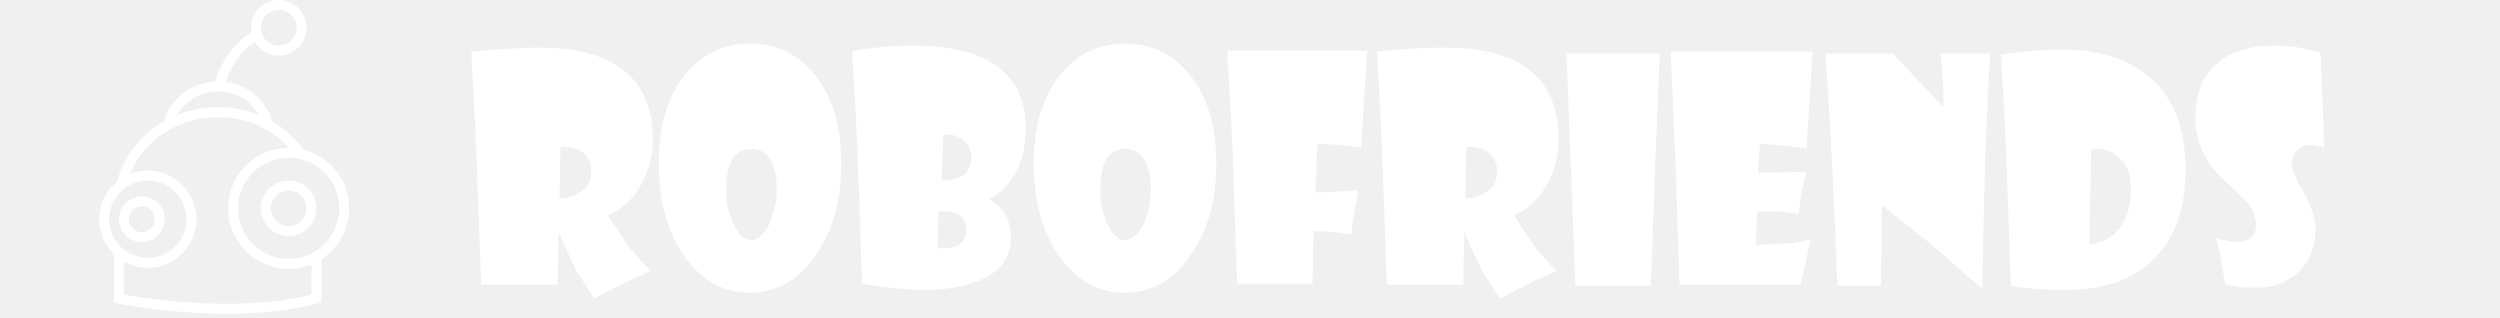
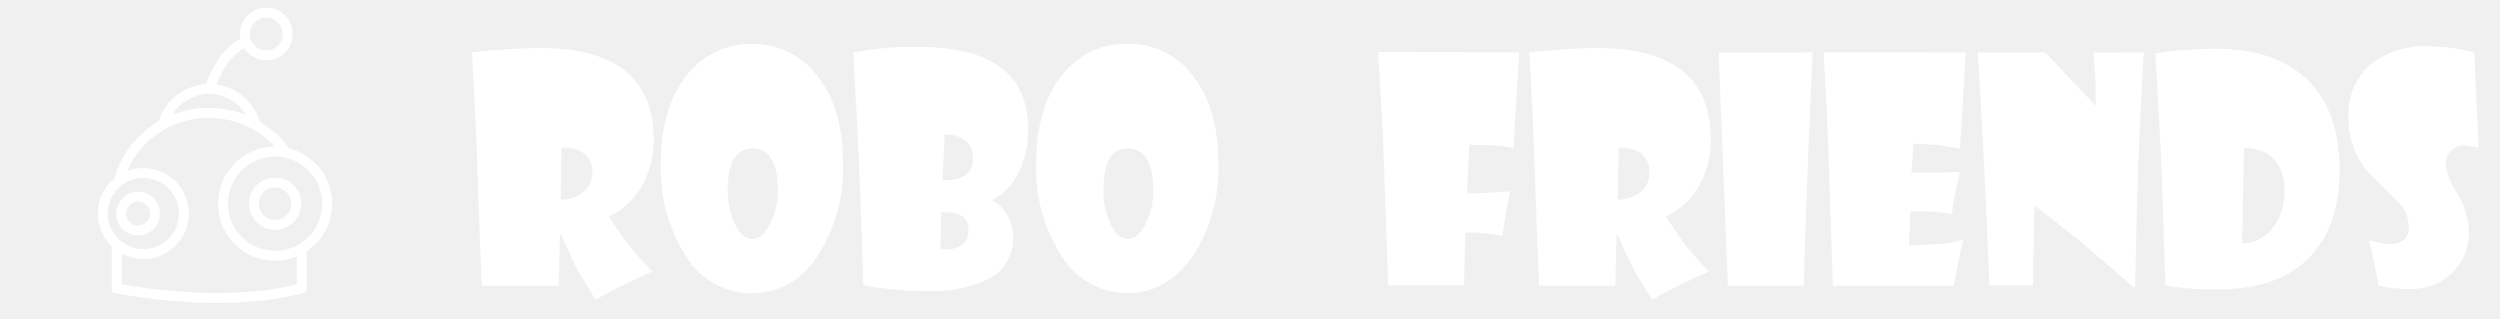
- <svg xmlns="http://www.w3.org/2000/svg" version="1.1" id="Layer_1" x="0px" y="0px" viewBox="0 0 252 32" style="enable-background:new 0 0 252 32;" xml:space="preserve">
-   <style type="text/css">
- 	.st0{fill-rule:evenodd;clip-rule:evenodd;fill:none;stroke:#FFFFFF;stroke-miterlimit:10;}
- 	.st1{fill:#FFFFFF;}
- </style>
-   <g>
-     <path class="st0" d="M12.3,18.4c1.1-4.1,5-7.1,9.7-7.1c3.6,0,6.7,1.8,8.4,4.4" />
-     <path class="st0" d="M17,12.5c0.5-2.2,2.6-3.8,5-3.8c2.4,0,4.4,1.6,5,3.8" />
-     <path class="st0" d="M22,8.9c0,0,1-4.3,4.3-5.5" />
-     <circle class="st0" cx="28.1" cy="2.8" r="2.3" />
-     <path class="st0" d="M12,25.6v4.5c0,0,11.1,2.3,19.9,0v-4.1" />
-     <circle class="st0" cx="29.1" cy="21" r="5.6" />
-     <circle class="st0" cx="14.9" cy="22.1" r="4.4" />
-     <circle class="st0" cx="29.1" cy="21" r="2.3" />
-     <circle class="st0" cx="14.3" cy="22.1" r="1.8" />
-   </g>
-   <g>
-     <path class="st1" d="M65.8,14c0,1.9-0.5,3.5-1.4,5c-0.8,1.3-1.9,2.2-3.1,2.7c0.3,0.5,0.9,1.4,1.9,2.9c0.5,0.7,1.3,1.6,2.4,2.7   c-0.4,0.2-1.4,0.6-2.8,1.3c-1,0.5-2,1-2.9,1.5c-0.3-0.4-0.8-1.3-1.8-2.8c-0.4-0.8-1-2.1-1.8-3.9h0l-0.1,5.3h-7.7   c-0.1-2.2-0.2-5.9-0.4-11c-0.1-3-0.3-7.2-0.6-12.5C50,5,52.3,4.8,54.3,4.8C61.9,4.8,65.8,7.9,65.8,14z M59.6,17.3   c0-1-0.4-1.7-1.1-2.1c-0.5-0.3-1.2-0.4-2-0.4l-0.1,5.2c0.8,0,1.4-0.2,2-0.6C59.2,19,59.6,18.3,59.6,17.3z" />
-     <path class="st1" d="M84.8,16.5c0,3.6-0.8,6.6-2.5,9.1c-1.7,2.6-4,3.9-6.7,3.9c-2.8,0-5-1.3-6.8-3.9c-1.6-2.5-2.4-5.5-2.4-9.1   c0-3.8,0.9-6.8,2.7-9c1.7-2.1,3.9-3.1,6.5-3.1c2.6,0,4.8,1,6.5,3.1C83.9,9.7,84.8,12.7,84.8,16.5z M78.3,19.2   c0-2.8-0.9-4.2-2.6-4.2c-1.7,0-2.5,1.4-2.5,4.3c0,1.1,0.2,2.2,0.7,3.2c0.5,1.1,1.1,1.7,1.8,1.7c0.7,0,1.3-0.6,1.9-1.7   C78,21.3,78.3,20.3,78.3,19.2z" />
-     <path class="st1" d="M103.4,13c0,1.8-0.4,3.4-1.2,4.7c-0.7,1.1-1.5,1.9-2.5,2.4c0.6,0.3,1.2,0.8,1.6,1.5c0.4,0.7,0.6,1.4,0.6,2.2   c0,2-0.9,3.4-2.8,4.3c-1.5,0.7-3.4,1.1-5.7,1.1c-2,0-4.2-0.2-6.5-0.6c-0.1-2.4-0.2-6.2-0.4-11.6c-0.1-2.9-0.3-6.8-0.6-11.8   c1.7-0.4,3.9-0.6,6.5-0.6C99.7,4.7,103.4,7.5,103.4,13z M97.4,23.1c0-1.2-0.8-1.8-2.3-1.8c-0.2,0-0.3,0-0.5,0l-0.1,3.7   C96.5,25.2,97.4,24.5,97.4,23.1z M97.9,15.9c0-0.8-0.3-1.4-0.8-1.8c-0.5-0.4-1.2-0.6-2-0.5l-0.2,4.6C96.9,18.2,97.9,17.4,97.9,15.9   z" />
-     <path class="st1" d="M122.6,16.5c0,3.6-0.8,6.6-2.5,9.1c-1.7,2.6-4,3.9-6.7,3.9c-2.8,0-5-1.3-6.8-3.9c-1.6-2.5-2.4-5.5-2.4-9.1   c0-3.8,0.9-6.8,2.7-9c1.7-2.1,3.9-3.1,6.5-3.1c2.6,0,4.8,1,6.5,3.1C121.7,9.7,122.6,12.7,122.6,16.5z M116,19.2   c0-2.8-0.9-4.2-2.6-4.2c-1.7,0-2.5,1.4-2.5,4.3c0,1.1,0.2,2.2,0.7,3.2c0.5,1.1,1.1,1.7,1.8,1.7c0.7,0,1.3-0.6,1.9-1.7   C115.8,21.3,116,20.3,116,19.2z" />
-     <path class="st1" d="M137.8,5.3l-0.6,9.6c-0.3-0.1-1-0.1-2.1-0.3c-0.7,0-1.4-0.1-2.3-0.1l-0.2,4.9c0.9,0,2.4-0.1,4.3-0.2   c-0.1,0.5-0.2,1.2-0.4,2.3c-0.1,0.6-0.2,1.4-0.3,2.2c-0.3-0.1-0.8-0.2-1.8-0.3c-0.7-0.1-1.4-0.1-2-0.1l-0.1,5.3h-7.6l-0.4-12   c-0.1-2.7-0.3-6.6-0.6-11.5H137.8z" />
-     <path class="st1" d="M157.1,14c0,1.9-0.5,3.5-1.4,5c-0.8,1.3-1.9,2.2-3.1,2.7c0.3,0.5,0.9,1.4,1.9,2.9c0.5,0.7,1.3,1.6,2.4,2.7   c-0.4,0.2-1.4,0.6-2.8,1.3c-1,0.5-2,1-2.9,1.5c-0.3-0.4-0.8-1.3-1.8-2.8c-0.4-0.8-1-2.1-1.8-3.9h0l-0.1,5.3h-7.7   c-0.1-2.2-0.2-5.9-0.4-11c-0.1-3-0.3-7.2-0.6-12.5c2.5-0.3,4.8-0.4,6.8-0.4C153.3,4.8,157.1,7.9,157.1,14z M150.9,17.3   c0-1-0.4-1.7-1.1-2.1c-0.5-0.3-1.2-0.4-2-0.4l-0.1,5.2c0.8,0,1.4-0.2,2-0.6C150.5,19,150.9,18.3,150.9,17.3z" />
-     <path class="st1" d="M167.3,5.3l-0.5,12.5c-0.1,2.7-0.2,6.3-0.4,11h-7.6l-0.9-23.4H167.3z" />
-     <path class="st1" d="M182.7,5.3l-0.6,9.7c-0.3-0.1-1.1-0.2-2.2-0.3c-0.8-0.1-1.6-0.1-2.5-0.2l-0.2,2.9c1,0,2.6,0,4.9-0.1   c-0.1,0.4-0.3,1.1-0.5,2.1c-0.1,0.6-0.2,1.3-0.3,2.2c-0.3-0.1-0.9-0.2-2-0.3c-0.5,0-1.2,0-2.2,0l-0.1,3.4c0.7,0,1.9-0.1,3.8-0.2   c0.3,0,0.9-0.2,1.7-0.4c-0.1,0.3-0.2,1.1-0.5,2.3c-0.1,0.6-0.3,1.4-0.5,2.3h-12.2l-0.4-12c-0.1-2.7-0.3-6.6-0.5-11.5H182.7z" />
-     <path class="st1" d="M200.6,5.3c-0.1,2.1-0.3,5.6-0.5,10.8c-0.1,3.8-0.2,8.1-0.3,13c-1.2-1-3-2.6-5.4-4.7c-1.1-0.8-2.6-2.1-4.7-3.7   l-0.1,8.1h-4.4c-0.1-2.1-0.2-6-0.5-11.7c-0.2-4.6-0.5-8.6-0.7-11.7h6.8l5.1,5.4c0-1.2,0-2.2-0.1-2.9c0-0.6-0.1-1.4-0.2-2.5H200.6z" />
-     <path class="st1" d="M220.3,17.2c0,3.7-1,6.6-3,8.7c-2.1,2.2-5,3.3-8.9,3.3c-2.4,0-4.3-0.1-5.7-0.4l-0.4-11.3   c-0.1-2.9-0.3-6.9-0.6-12c2-0.3,4-0.5,6.2-0.5c3.8,0,6.8,1,9,3C219.2,10,220.3,13.1,220.3,17.2z M214.8,19.1c0-1.5-0.4-2.6-1.3-3.3   c-0.7-0.6-1.6-0.9-2.7-0.8l-0.2,9.6c1.2-0.1,2.1-0.5,2.8-1.3C214.3,22.3,214.8,20.9,214.8,19.1z" />
-     <path class="st1" d="M234.3,14.9c-0.7-0.2-1.2-0.3-1.5-0.3c-0.4,0-0.8,0.2-1.2,0.5c-0.4,0.4-0.6,0.9-0.6,1.5c0,0.5,0.4,1.4,1.2,2.8   s1.2,2.7,1.2,3.8c0,1.7-0.6,3.1-1.7,4.2c-1.1,1-2.5,1.6-4.1,1.6c-1.5,0-2.6-0.1-3.3-0.4c-0.1-0.5-0.2-1.2-0.4-2.3   c-0.1-0.6-0.3-1.3-0.5-2.3c1,0.3,1.7,0.4,2,0.4c1.4,0,2-0.6,2-1.7c0-0.8-0.3-1.6-0.8-2.2c-0.9-0.9-1.8-1.8-2.7-2.6   c-1.7-1.7-2.6-3.7-2.6-6.1c0-2.5,0.8-4.3,2.4-5.6c1.4-1.1,3.3-1.6,5.7-1.6c1.3,0,2.8,0.2,4.5,0.7L234.3,14.9z" />
-   </g>
+ <svg xmlns="http://www.w3.org/2000/svg" id="Layer_1" data-name="Layer 1" viewBox="0 0 251.48 32">
+   <defs>
+     <style>.cls-1,.cls-2{fill:none;stroke:#fff;stroke-miterlimit:10;}.cls-1{fill-rule:evenodd;}.cls-3{fill:#fff;}</style>
+   </defs>
+   <path class="cls-1" d="M12,18a9.24,9.24,0,0,1,9-6.63,9.4,9.4,0,0,1,7.89,4.14" />
+   <path class="cls-1" d="M16.4,12.48a4.82,4.82,0,0,1,9.29,0" />
+   <path class="cls-1" d="M21.06,9.16s.93-4,4-5.12" />
+   <circle class="cls-2" cx="26.79" cy="3.42" r="2.15" />
+   <path class="cls-1" d="M11.74,24.77V29s10.38,2.19,18.61,0v-3.8" />
+   <circle class="cls-2" cx="27.67" cy="20.49" r="5.24" />
+   <circle class="cls-2" cx="14.42" cy="21.48" r="4.08" />
+   <circle class="cls-2" cx="27.67" cy="20.49" r="2.13" />
+   <circle class="cls-2" cx="13.89" cy="21.48" r="1.7" />
+   <path class="cls-3" d="M65.76,14.05a9,9,0,0,1-1.4,5,7.16,7.16,0,0,1-3.11,2.72c.27.45.92,1.42,2,2.88a35.4,35.4,0,0,0,2.37,2.66c-.43.17-1.37.61-2.82,1.31-1,.52-2,1-2.87,1.52-.26-.36-.85-1.31-1.76-2.83-.41-.78-1-2.08-1.83-3.91h0l-.14,5.34H48.46c-.1-2.22-.24-5.87-.42-11q-.12-4.5-.56-12.47a59.7,59.7,0,0,1,6.83-.44Q65.76,4.83,65.76,14.05Zm-6.18,3.29a2.19,2.19,0,0,0-1.09-2.07,3.59,3.59,0,0,0-2-.4l-.09,5.22a3.64,3.64,0,0,0,2-.57A2.39,2.39,0,0,0,59.58,17.34Z" />
+   <path class="cls-3" d="M84.8,16.49a16.09,16.09,0,0,1-2.48,9.11,7.72,7.72,0,0,1-13.42,0,16.19,16.19,0,0,1-2.43-9.08q0-5.76,2.65-9a8,8,0,0,1,6.55-3.08,7.93,7.93,0,0,1,6.47,3.1C83.91,9.67,84.8,12.67,84.8,16.49Zm-6.55,2.68c0-2.82-.85-4.24-2.56-4.24S73.2,16.36,73.2,19.2a7.72,7.72,0,0,0,.66,3.19c.49,1.11,1.09,1.67,1.81,1.67s1.31-.57,1.85-1.7A7.3,7.3,0,0,0,78.25,19.17Z" />
+   <path class="cls-3" d="M103.42,13a9.24,9.24,0,0,1-1.17,4.75,5.82,5.82,0,0,1-2.48,2.38,3.63,3.63,0,0,1,1.55,1.51,4.45,4.45,0,0,1,.6,2.24,4.55,4.55,0,0,1-2.82,4.34,13.08,13.08,0,0,1-5.71,1.06,40.71,40.71,0,0,1-6.55-.56c-.06-2.37-.2-6.24-.4-11.6q-.19-4.3-.61-11.84a32,32,0,0,1,6.55-.56Q103.42,4.71,103.42,13Zm-6,10.12c0-1.18-.76-1.77-2.26-1.77a3.87,3.87,0,0,0-.48,0l-.08,3.74C96.49,25.2,97.43,24.53,97.43,23.11Zm.45-7.25a2.1,2.1,0,0,0-.85-1.8,3.18,3.18,0,0,0-2-.53l-.2,4.59C96.86,18.2,97.88,17.45,97.88,15.86Z" />
+   <path class="cls-3" d="M122.56,16.49a16.09,16.09,0,0,1-2.47,9.11c-1.74,2.59-4,3.89-6.66,3.89a7.81,7.81,0,0,1-6.76-3.92,16.11,16.11,0,0,1-2.44-9.08q0-5.76,2.66-9a8,8,0,0,1,6.54-3.08,7.94,7.94,0,0,1,6.48,3.1C121.68,9.67,122.56,12.67,122.56,16.49ZM116,19.17c0-2.82-.86-4.24-2.56-4.24S111,16.36,111,19.2a7.88,7.88,0,0,0,.65,3.19c.49,1.11,1.09,1.67,1.81,1.67s1.32-.57,1.85-1.7A7.31,7.31,0,0,0,116,19.17Z" />
+   <path class="cls-3" d="M152.81,5.27l-.56,9.6c-.34-.06-1.05-.15-2.14-.26q-1,0-2.31-.06l-.23,4.91a41.83,41.83,0,0,0,4.33-.23c-.1.46-.24,1.22-.43,2.26-.1.62-.21,1.37-.32,2.25-.26-.06-.84-.16-1.76-.28a17,17,0,0,0-2-.06l-.11,5.31h-7.64l-.42-12q-.11-4.12-.61-11.48Z" />
+   <path class="cls-3" d="M172.09,14.05a9,9,0,0,1-1.4,5,7.2,7.2,0,0,1-3.1,2.72c.26.45.91,1.42,1.94,2.88a35.4,35.4,0,0,0,2.37,2.66c-.43.17-1.36.61-2.82,1.31-1,.52-2,1-2.87,1.52-.26-.36-.85-1.31-1.75-2.83-.42-.78-1-2.08-1.84-3.91h0l-.13,5.34h-7.67c-.1-2.22-.24-5.87-.42-11q-.12-4.5-.56-12.47a59.86,59.86,0,0,1,6.84-.44Q172.1,4.83,172.09,14.05Zm-6.18,3.29a2.19,2.19,0,0,0-1.09-2.07,3.57,3.57,0,0,0-2-.4l-.08,5.22a3.63,3.63,0,0,0,2-.57A2.39,2.39,0,0,0,165.91,17.34Z" />
+   <path class="cls-3" d="M182.33,5.27l-.53,12.47c-.1,2.69-.22,6.34-.36,11h-7.63l-.93-23.44Z" />
+   <path class="cls-3" d="M197.75,5.27l-.59,9.66c-.34-.06-1.06-.17-2.18-.32-.76-.08-1.59-.13-2.5-.15l-.21,2.91c1,0,2.63,0,4.89-.07-.1.37-.26,1.08-.48,2.1-.12.62-.24,1.34-.34,2.15a17.78,17.78,0,0,0-2-.27c-.49,0-1.22,0-2.18,0l-.13,3.4c.68,0,1.93-.07,3.75-.2a11.38,11.38,0,0,0,1.7-.36c-.07.31-.24,1.07-.5,2.27-.13.62-.28,1.4-.46,2.35H184.37l-.4-12q-.1-4.11-.53-11.48Z" />
+   <path class="cls-3" d="M215.64,5.27c-.12,2.06-.3,5.64-.53,10.76q-.2,5.64-.34,13-1.78-1.57-5.43-4.69l-4.71-3.71-.13,8.09h-4.39q-.11-3.11-.5-11.69-.35-7-.69-11.75h6.83l5.06,5.37c0-1.23,0-2.19-.05-2.9s-.09-1.44-.17-2.47Z" />
+   <path class="cls-3" d="M235.35,17.18q0,5.51-3,8.66t-8.86,3.28a30.19,30.19,0,0,1-5.67-.41l-.37-11.34q-.18-4.36-.64-12a39.55,39.55,0,0,1,6.16-.47q5.73,0,9,3Q235.36,11.06,235.35,17.18Zm-5.58,1.87a4.06,4.06,0,0,0-1.29-3.31,3.91,3.91,0,0,0-2.75-.81l-.19,9.57a4.15,4.15,0,0,0,2.84-1.27A5.72,5.72,0,0,0,229.77,19.05Z" />
+   <path class="cls-3" d="M249.34,14.87a6.89,6.89,0,0,0-1.52-.26,1.7,1.7,0,0,0-1.18.49,2,2,0,0,0-.64,1.54,7.81,7.81,0,0,0,1.18,2.82,8,8,0,0,1,1.17,3.85,5.51,5.51,0,0,1-1.73,4.18,5.67,5.67,0,0,1-4.07,1.57,11.53,11.53,0,0,1-3.3-.35c-.08-.47-.22-1.23-.42-2.29-.12-.57-.3-1.33-.53-2.27a9.83,9.83,0,0,0,2,.41c1.35,0,2-.57,2-1.72a3.46,3.46,0,0,0-.81-2.25q-1.34-1.31-2.67-2.64a8.31,8.31,0,0,1-2.59-6.09,6.6,6.6,0,0,1,2.45-5.56,9.07,9.07,0,0,1,5.69-1.65,18.29,18.29,0,0,1,4.52.65Z" />
</svg>
